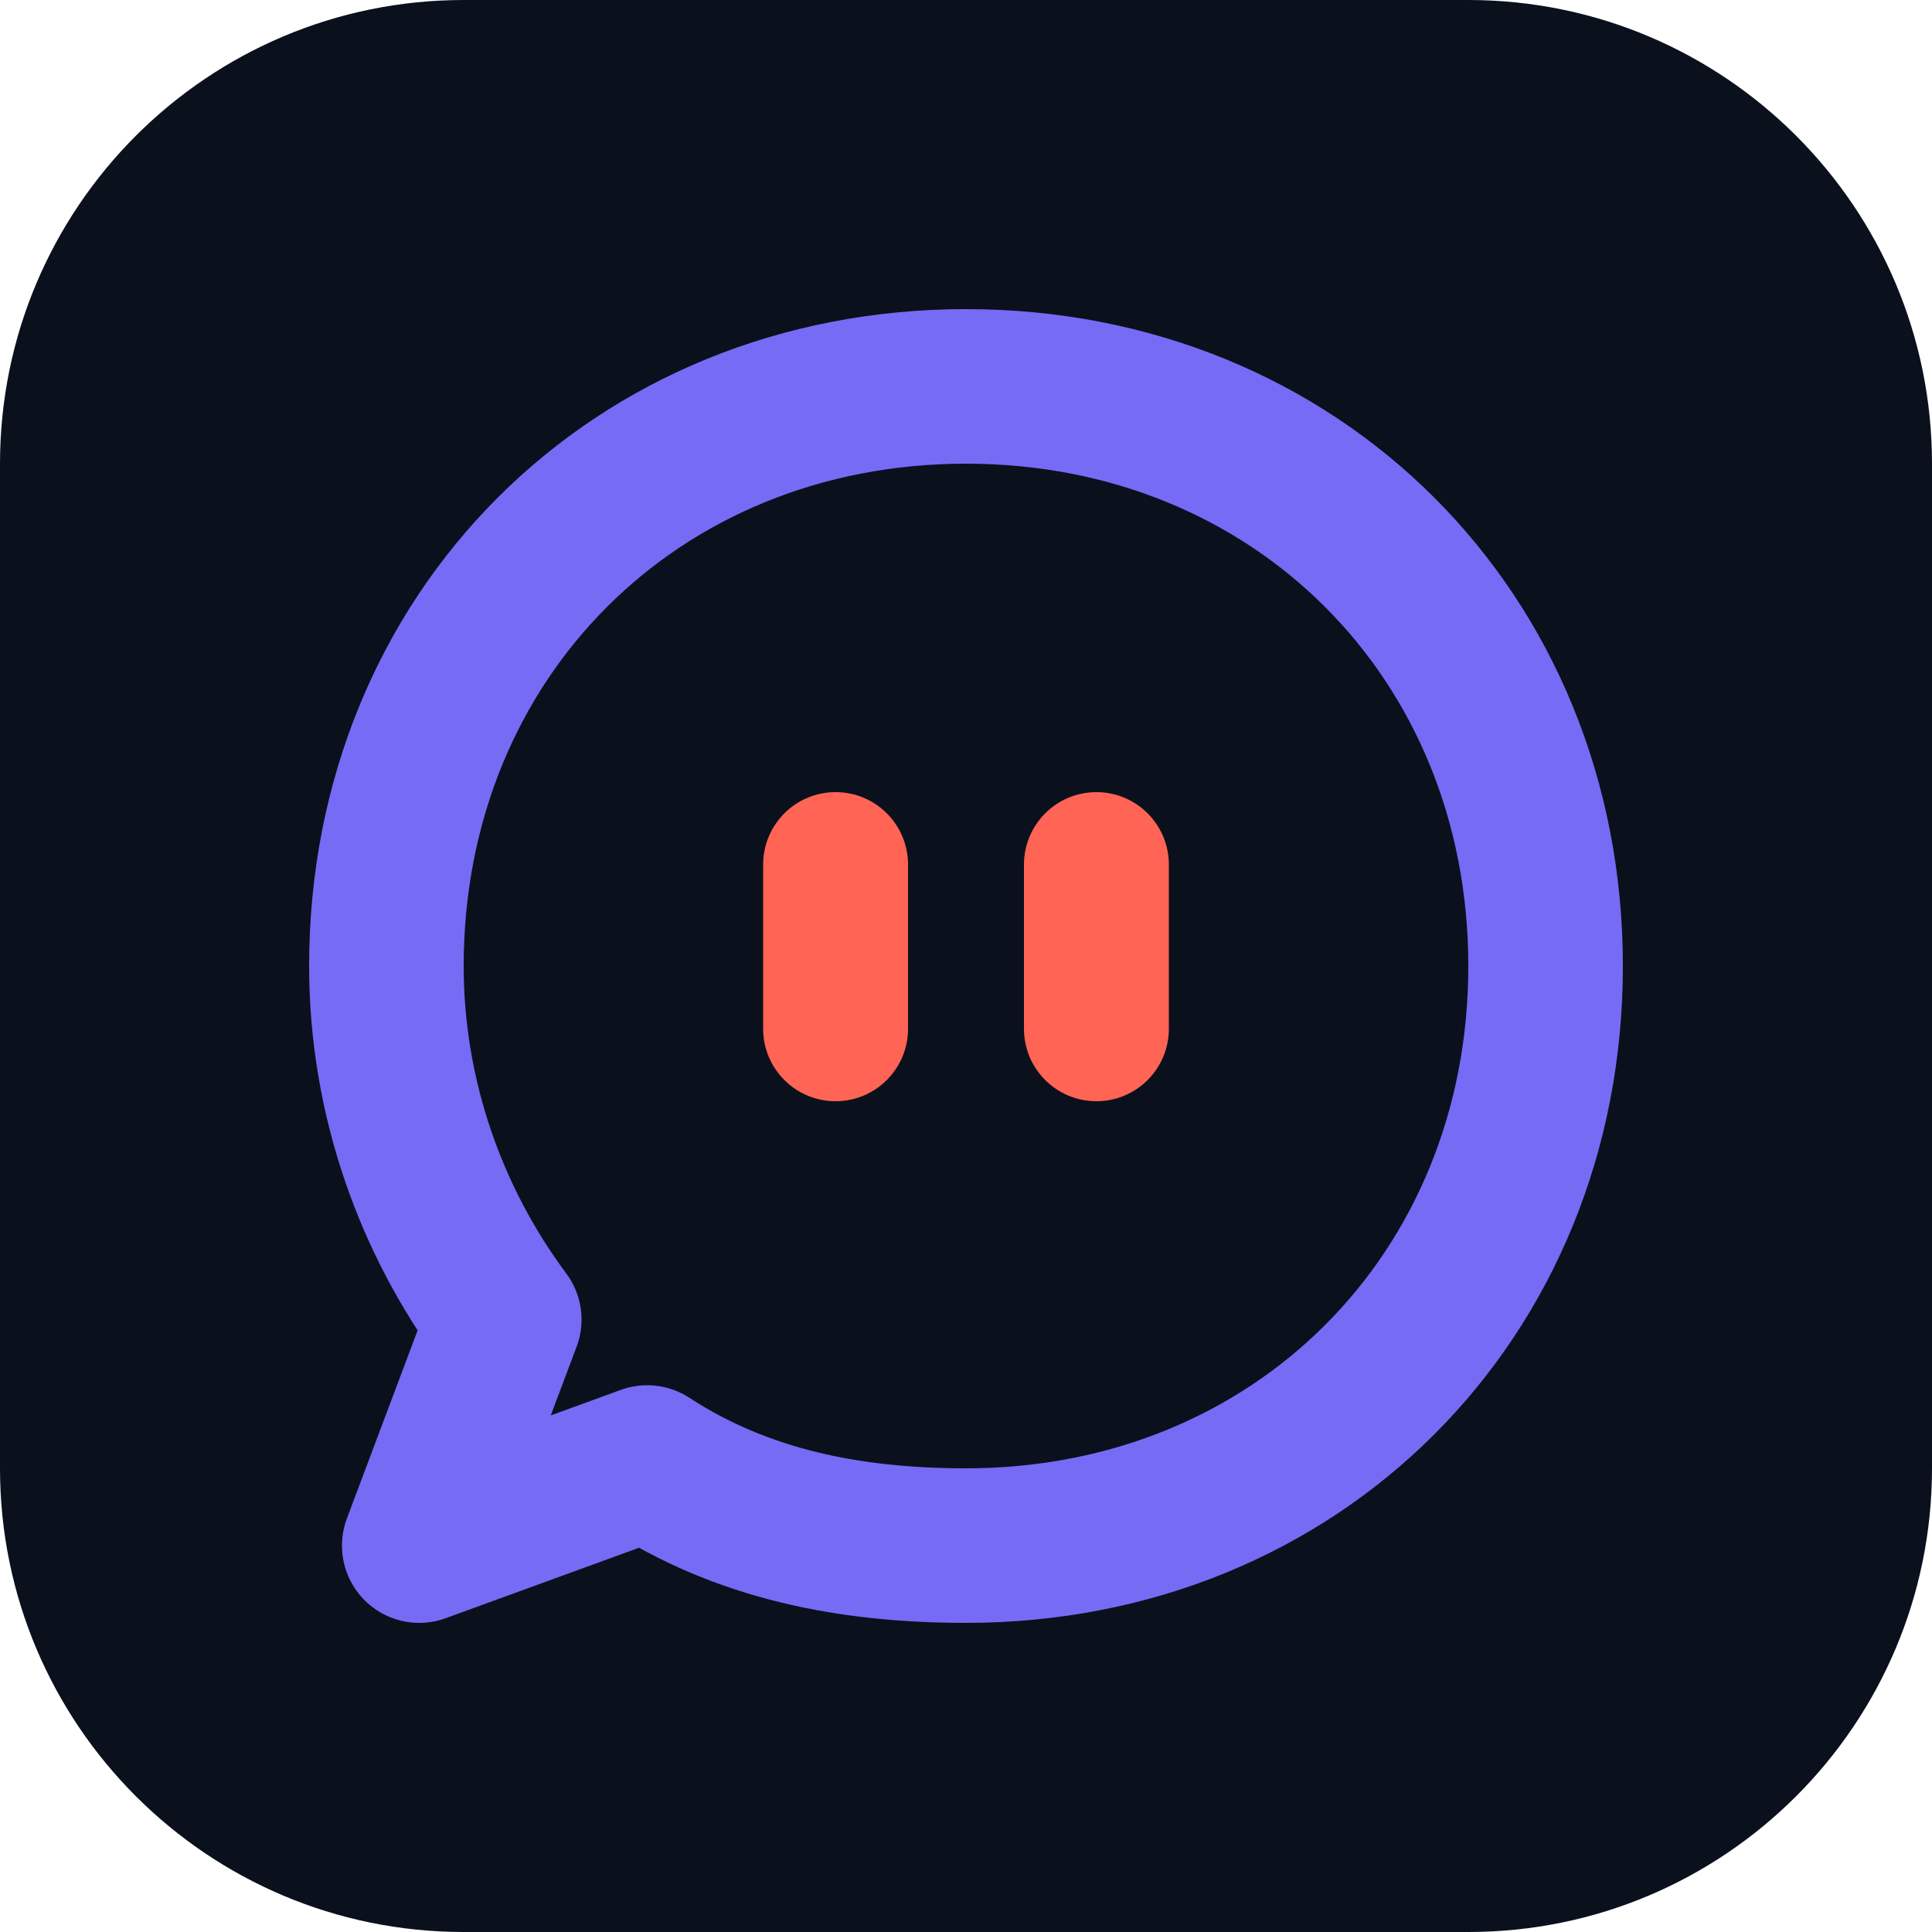
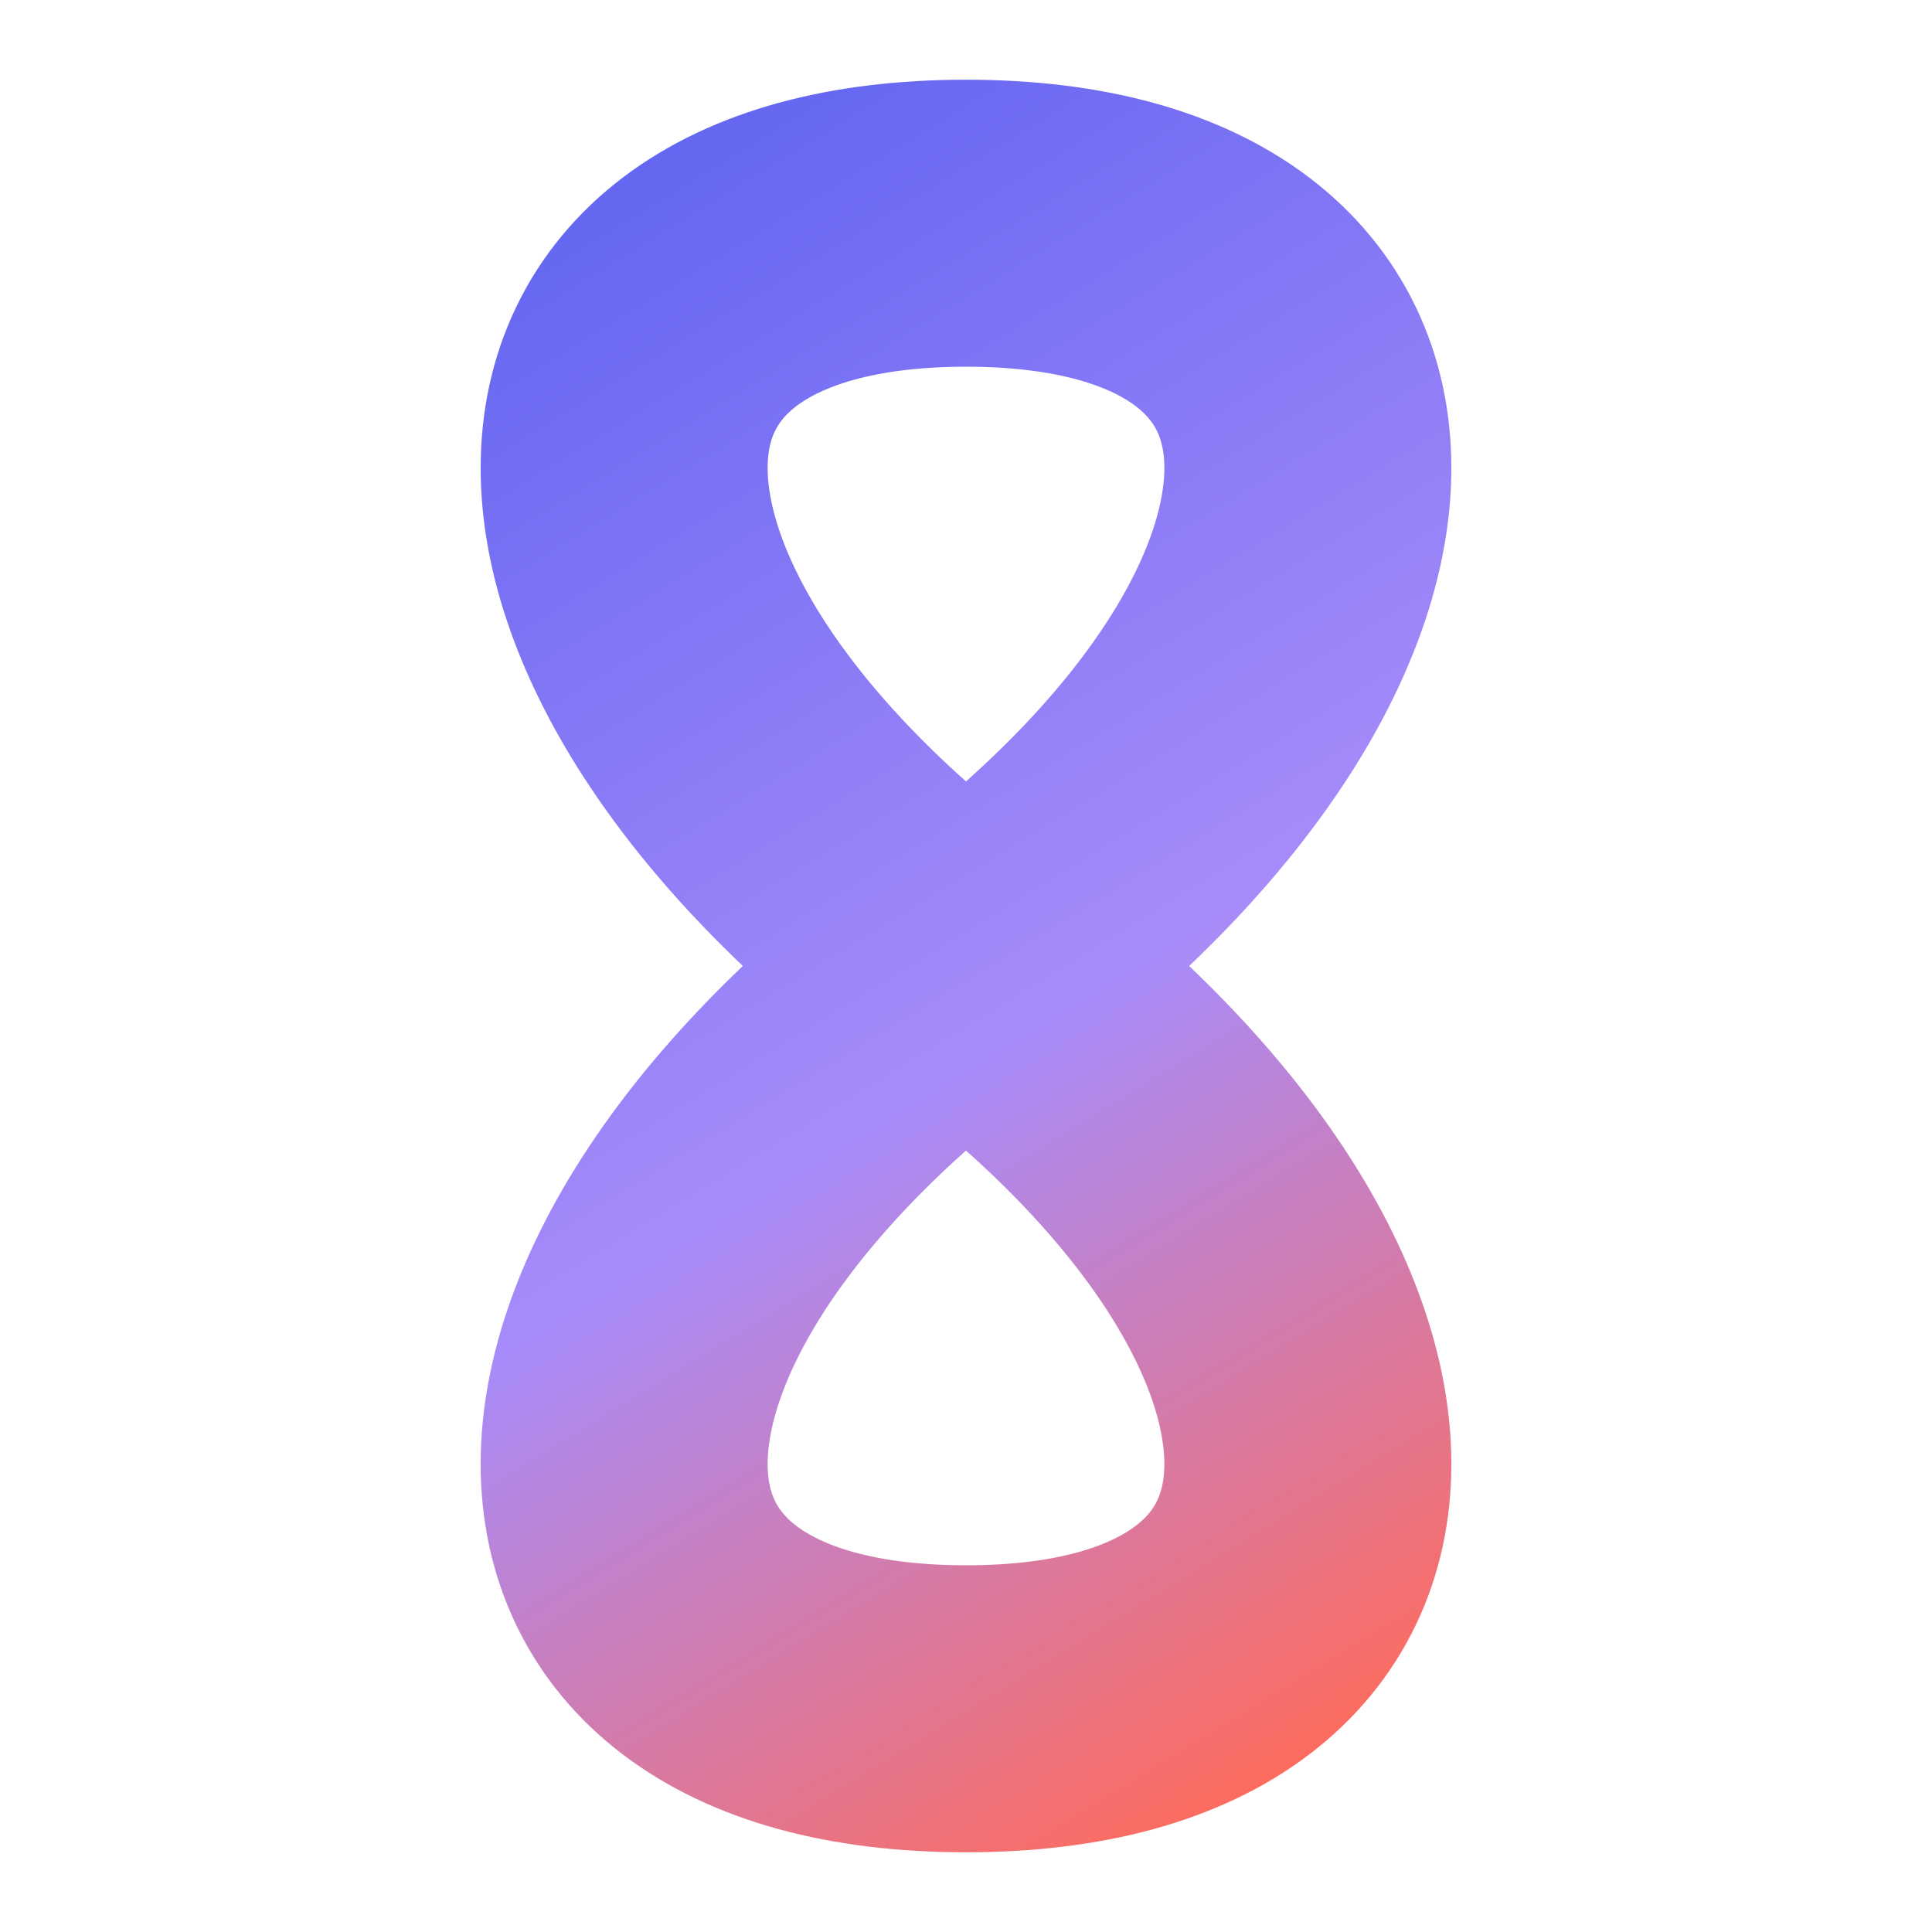
- <svg xmlns="http://www.w3.org/2000/svg" viewBox="0 0 100 100" fill="none">
-   <rect width="100" height="100" rx="24" fill="#0b101d" />
-   <path d="M50 20 C32.9 20 20 32.9 20 50 C20 56.8 22.3 63.2 26.1 68.3 L21.7 80 L33.5 75.7 C38.4 78.9 44 80 50 80 C67.1 80 80 67.1 80 50 C80 32.9 67.1 20 50 20 Z" stroke="#766bf5" stroke-width="8" stroke-linecap="round" stroke-linejoin="round" fill="#0b101d" />
-   <rect x="39.5" y="41" width="7.5" height="16" rx="3.75" fill="#ff6454" />
-   <rect x="53" y="41" width="7.5" height="16" rx="3.75" fill="#ff6454" />
+ <svg xmlns="http://www.w3.org/2000/svg" viewBox="399.778 140.778 114.444 114.444">
+   <defs>
+     <linearGradient id="g" x1="430" y1="154" x2="484" y2="242" gradientUnits="userSpaceOnUse">
+       <stop offset="0" stop-color="#6366F1" />
+       <stop offset=".55" stop-color="#A78BFA" />
+       <stop offset="1" stop-color="#FF6B5B" />
+     </linearGradient>
+   </defs>
+   <path d="M457 198C484 178 484 154 457 154C430 154 430 178 457 198C484 218 484 242 457 242C430 242 430 218 457 198Z" fill="none" stroke="url(#g)" stroke-width="17" stroke-linecap="round" stroke-linejoin="round" />
</svg>
